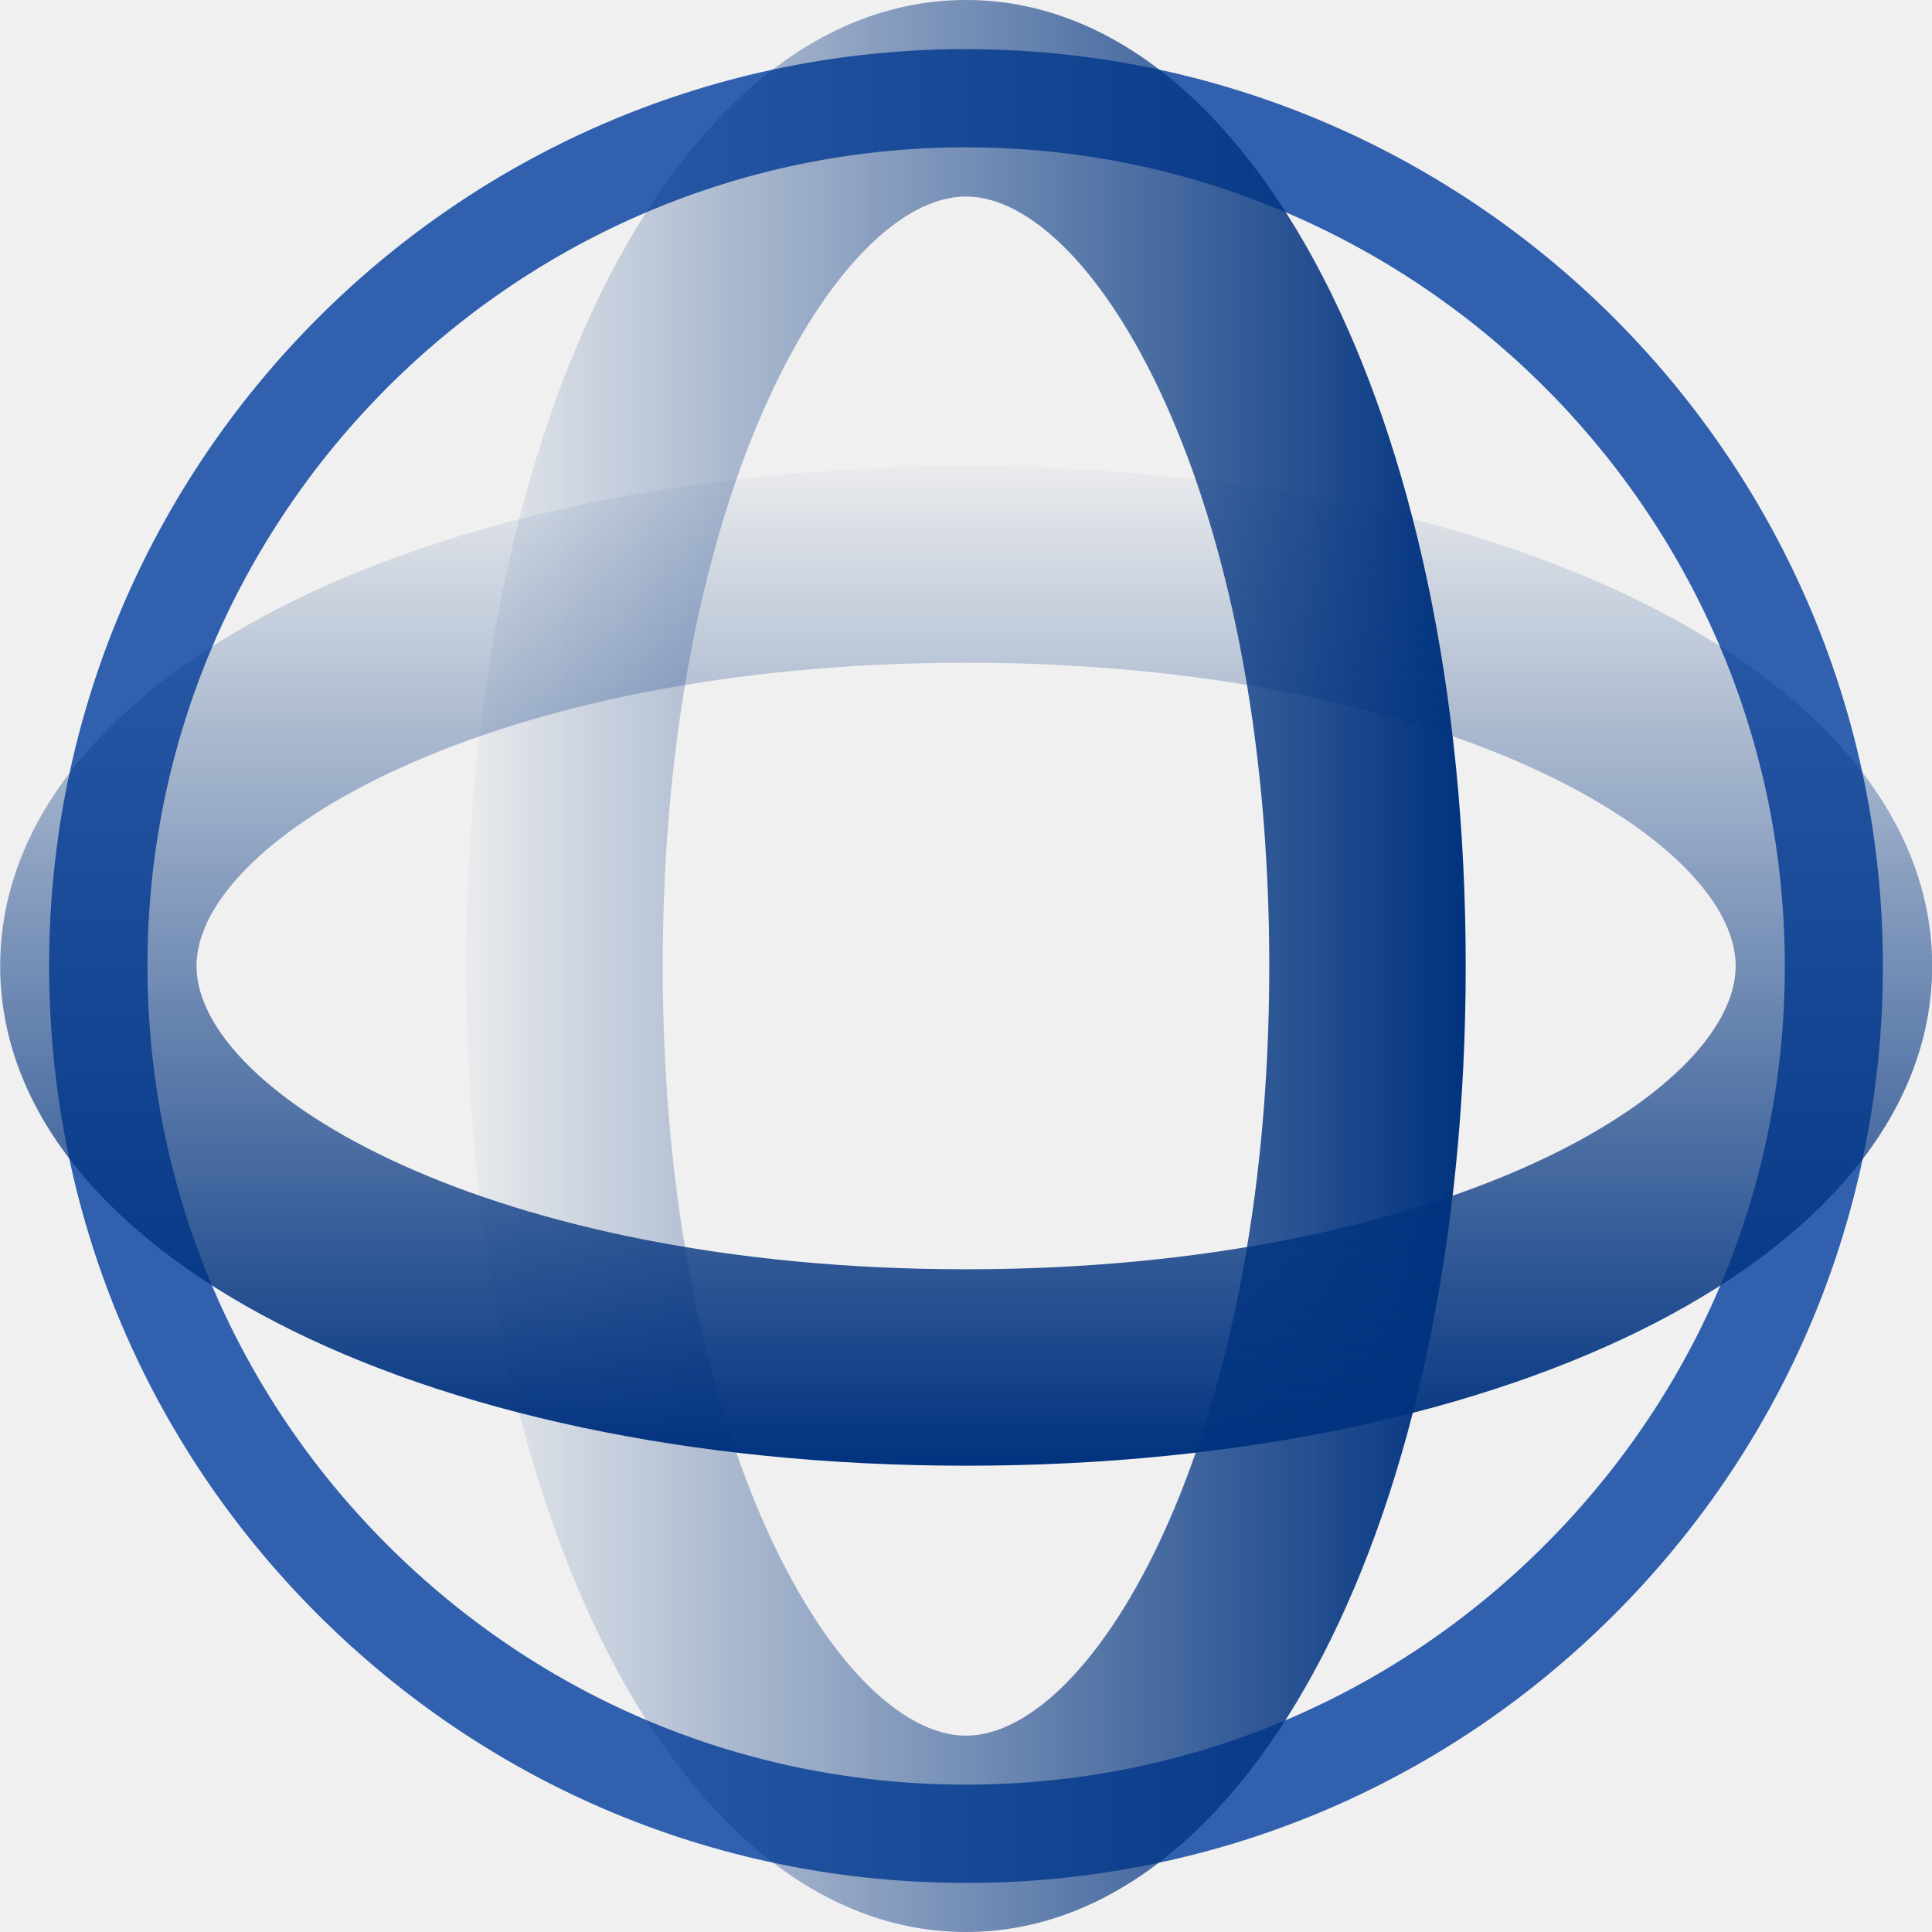
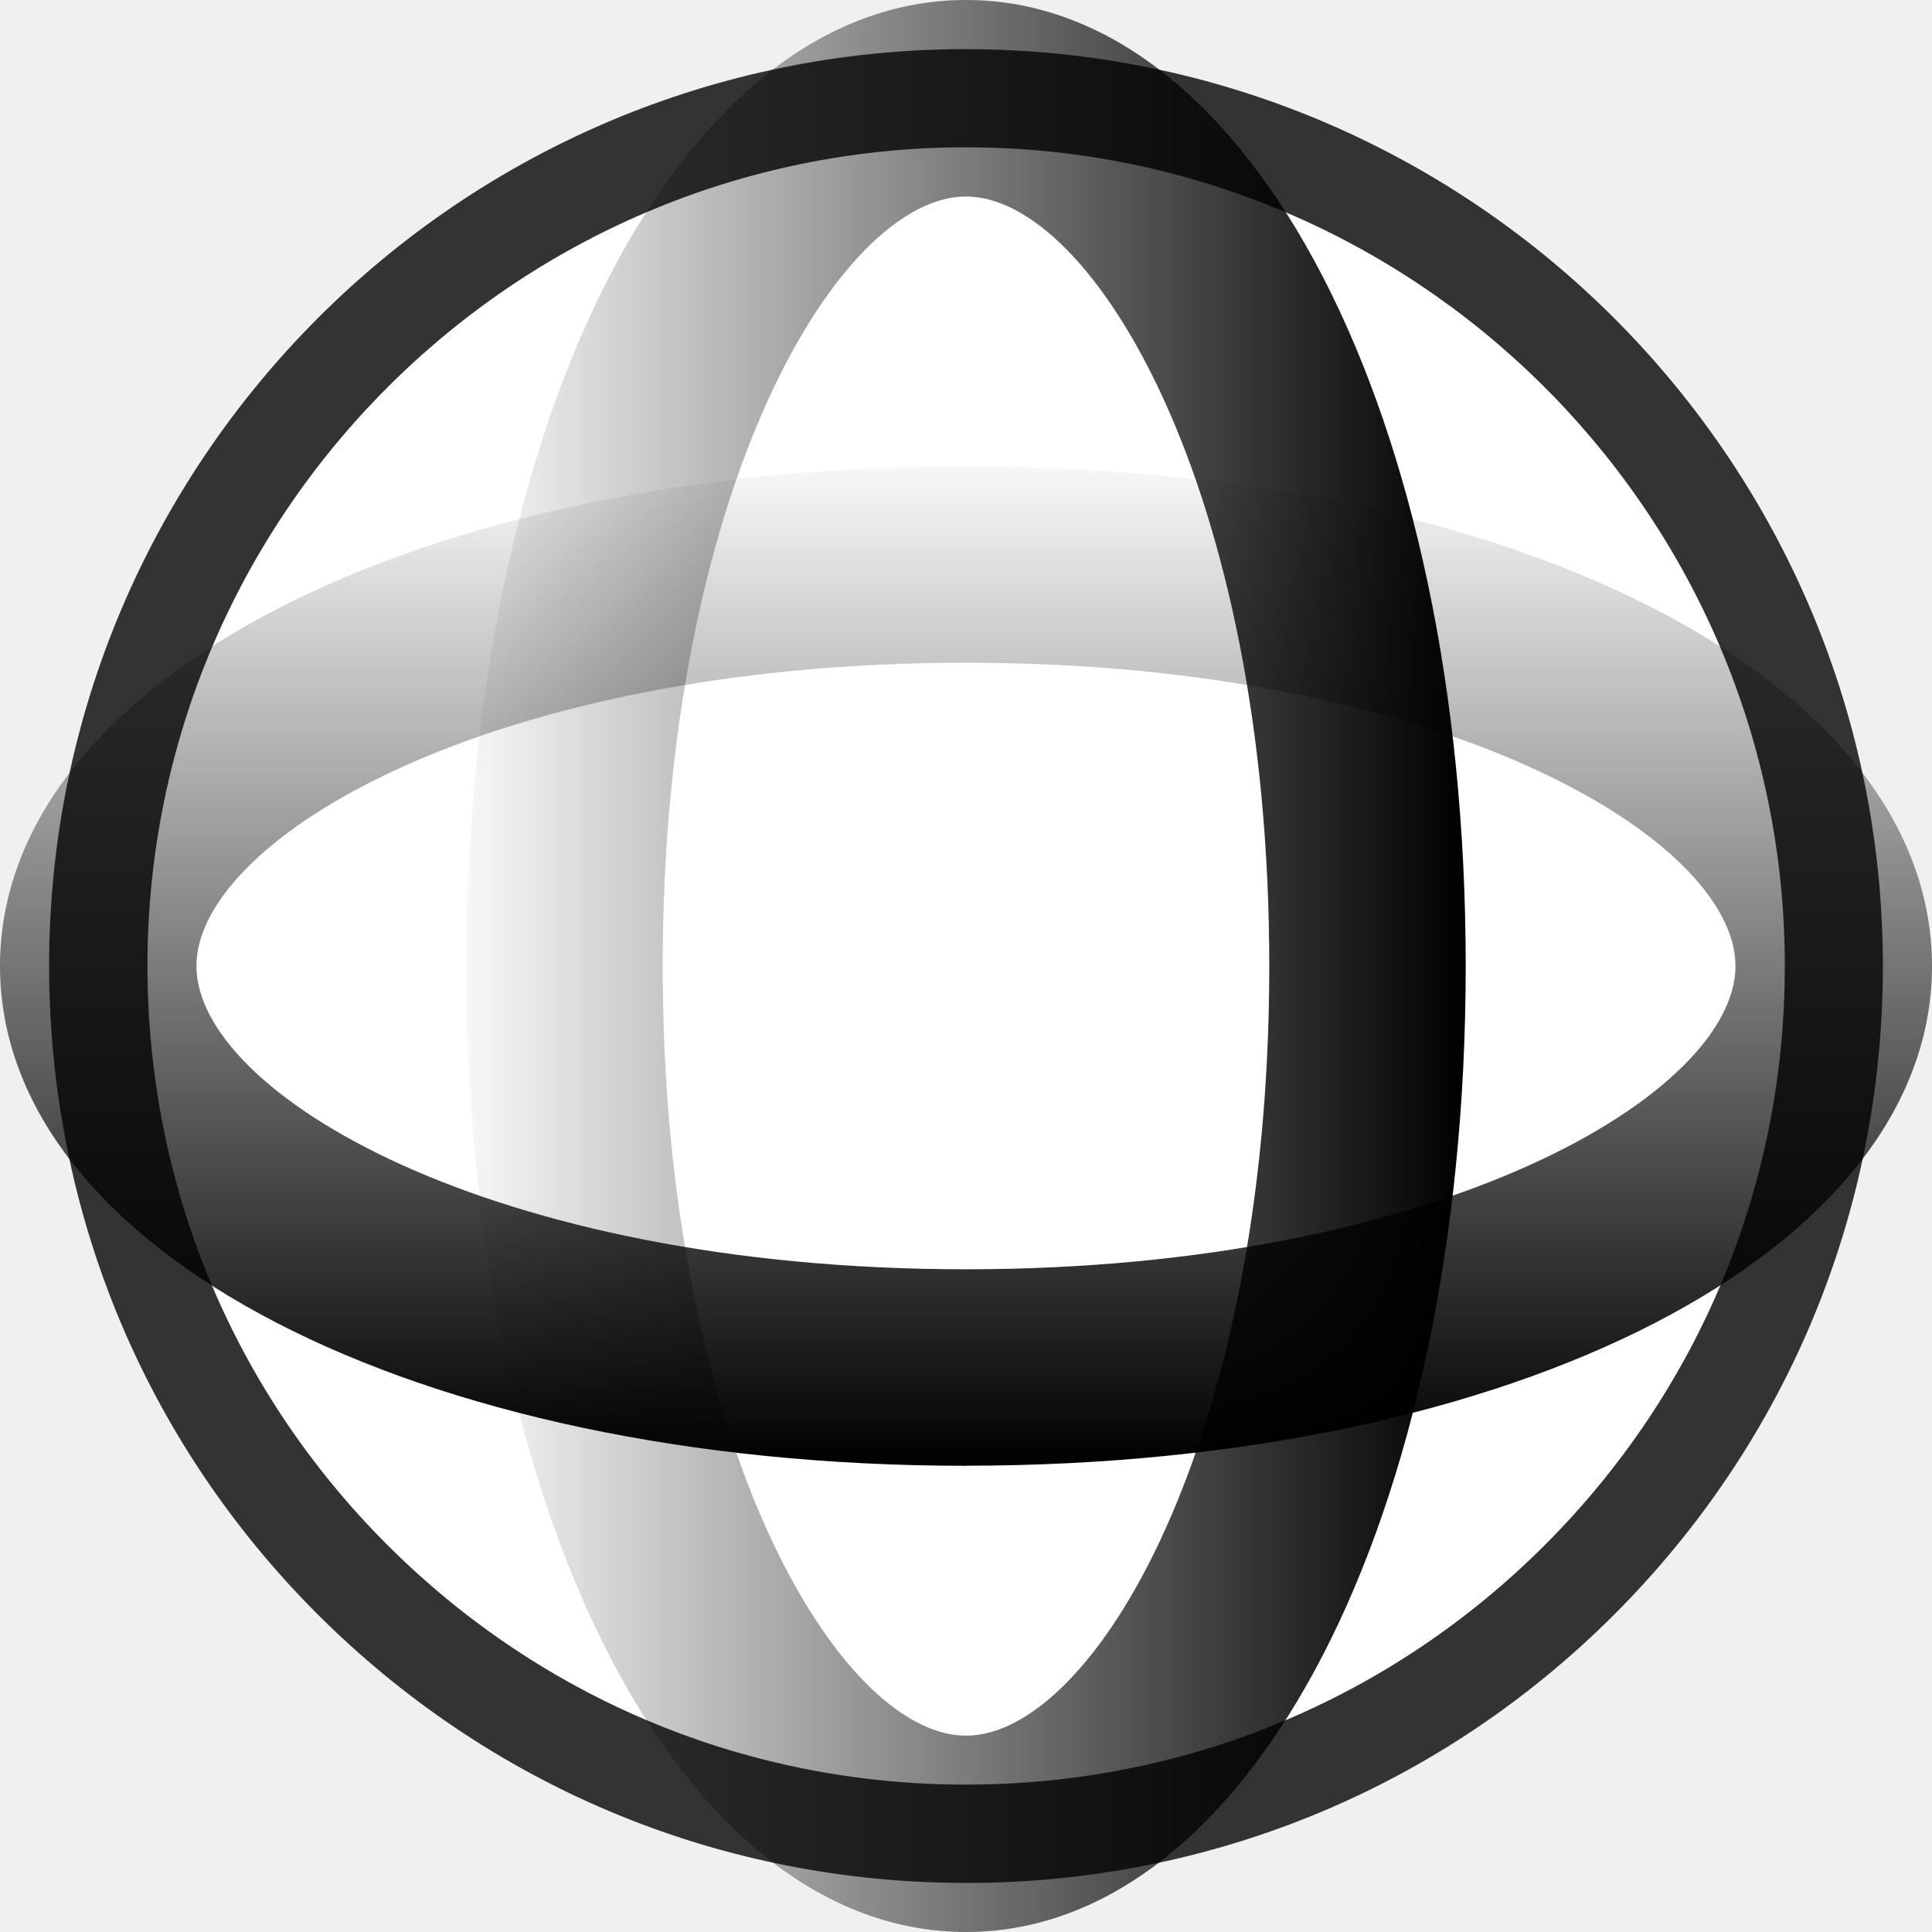
<svg xmlns="http://www.w3.org/2000/svg" id="_图层_2" version="1.1" viewBox="0 0 215.7 215.7">
  <defs>
    <style>
      .st0 {
-         fill: #003c9e;
+         fill: url(#_未命名的渐变_2);
      }

      .st1 {
-         opacity: .8;
+         fill: url(#_未命名的渐变);
      }

      .st2 {
-         fill: url(#_未命名的渐变_42);
+         fill: #fff;
      }

      .st3 {
-         fill: url(#_未命名的渐变_45);
+         opacity: .8;
      }
    </style>
-     <linearGradient id="_未命名的渐变_45" data-name="未命名的渐变 45" x1="20.63" y1="272.04" x2="132.21" y2="272.04" gradientTransform="translate(184.27 -164.19) rotate(-180) scale(1 -1)" gradientUnits="userSpaceOnUse">
-       <stop offset="0" stop-color="#00327f" />
-       <stop offset="1" stop-color="#00327f" stop-opacity=".03" />
+     <linearGradient id="_未命名的渐变" data-name="未命名的渐变" x1="20.63" y1="272.04" x2="132.21" y2="272.04" gradientTransform="translate(184.27 -164.19) rotate(-180) scale(1 -1)" gradientUnits="userSpaceOnUse">
+       <stop offset="0" stop-color="#000" />
+       <stop offset="1" stop-color="#000" stop-opacity=".03" />
    </linearGradient>
-     <linearGradient id="_未命名的渐变_42" data-name="未命名的渐变 42" x1="-21.38" y1="290.47" x2="90.2" y2="290.47" gradientTransform="translate(398.34 142.26) rotate(-90) scale(1 -1)" gradientUnits="userSpaceOnUse">
-       <stop offset="0" stop-color="#00327f" />
-       <stop offset="1" stop-color="#00327f" stop-opacity=".03" />
+     <linearGradient id="_未命名的渐变_2" data-name="未命名的渐变 2" x1="-62.98" y1="144.33" x2="48.61" y2="144.33" gradientTransform="translate(252.18 100.67) rotate(-90) scale(1 -1)" gradientUnits="userSpaceOnUse">
+       <stop offset="0" stop-color="#000" />
+       <stop offset="1" stop-color="#000" stop-opacity=".03" />
    </linearGradient>
  </defs>
+   <circle class="st2" cx="107.87" cy="107.85" r="102.37" />
  <g id="_图层_1-2">
    <g>
-       <g class="st1">
-         <path class="st0" d="M107.82,210.22c-26.86,0-52.19-10.31-71.46-29.1-19.57-19.1-30.53-44.67-30.87-72.01C4.8,52.66,50.16,6.18,106.6,5.49h1.27c55.87,0,101.66,45.09,102.34,101.11.33,27.34-10,53.18-29.09,72.75-19.1,19.57-44.67,30.53-72.01,30.87h-1.29ZM107.87,16.45h-1.13c-50.39.62-90.89,42.12-90.27,92.51.3,24.41,10.09,47.25,27.56,64.3,17.47,17.05,40.52,26.27,64.95,25.98,24.41-.3,47.25-10.08,64.3-27.56,17.05-17.47,26.28-40.54,25.98-64.95-.61-50.02-41.49-90.28-91.38-90.28h0Z" />
+       <g class="st3">
+         <path d="M107.82,210.22c-26.86,0-52.19-10.31-71.46-29.1-19.57-19.1-30.53-44.67-30.87-72.01C4.8,52.66,50.16,6.18,106.6,5.49h1.27c55.87,0,101.66,45.09,102.34,101.11.33,27.34-10,53.18-29.09,72.75-19.1,19.57-44.67,30.53-72.01,30.87h-1.29ZM107.87,16.45h-1.13c-50.39.62-90.89,42.12-90.27,92.51.3,24.41,10.09,47.25,27.56,64.3,17.47,17.05,40.52,26.27,64.95,25.98,24.41-.3,47.25-10.08,64.3-27.56,17.05-17.47,26.28-40.54,25.98-64.95-.61-50.02-41.49-90.28-91.38-90.28h0Z" />
      </g>
-       <path class="st3" d="M107.85,215.7c-31.81,0-55.79-46.37-55.79-107.85S76.04,0,107.85,0s55.79,46.37,55.79,107.85-23.99,107.85-55.79,107.85ZM107.85,21.94c-14.14,0-33.86,32.69-33.86,85.92s19.72,85.92,33.86,85.92,33.86-32.69,33.86-85.92S121.99,21.94,107.85,21.94Z" />
-       <path class="st2" d="M.02,107.85C.02,76.04,46.39,52.06,107.87,52.06s107.85,23.98,107.85,55.79-46.37,55.79-107.85,55.79S.02,139.65.02,107.85ZM193.78,107.85c0-14.14-32.69-33.86-85.92-33.86S21.94,93.71,21.94,107.85s32.69,33.86,85.92,33.86,85.92-19.72,85.92-33.86Z" />
+       <path class="st1" d="M107.85,215.7c-31.81,0-55.79-46.37-55.79-107.85S76.04,0,107.85,0s55.79,46.37,55.79,107.85-23.99,107.85-55.79,107.85ZM107.85,21.94c-14.14,0-33.86,32.69-33.86,85.92s19.72,85.92,33.86,85.92,33.86-32.69,33.86-85.92S121.99,21.94,107.85,21.94Z" />
+       <path class="st0" d="M107.85,163.65C46.37,163.65,0,139.66,0,107.85s46.37-55.79,107.85-55.79,107.85,23.99,107.85,55.79-46.37,55.79-107.85,55.79h0ZM107.85,73.99c-53.23,0-85.92,19.72-85.92,33.86s32.68,33.86,85.92,33.86,85.91-19.72,85.91-33.86-32.68-33.86-85.91-33.86Z" />
    </g>
  </g>
</svg>
